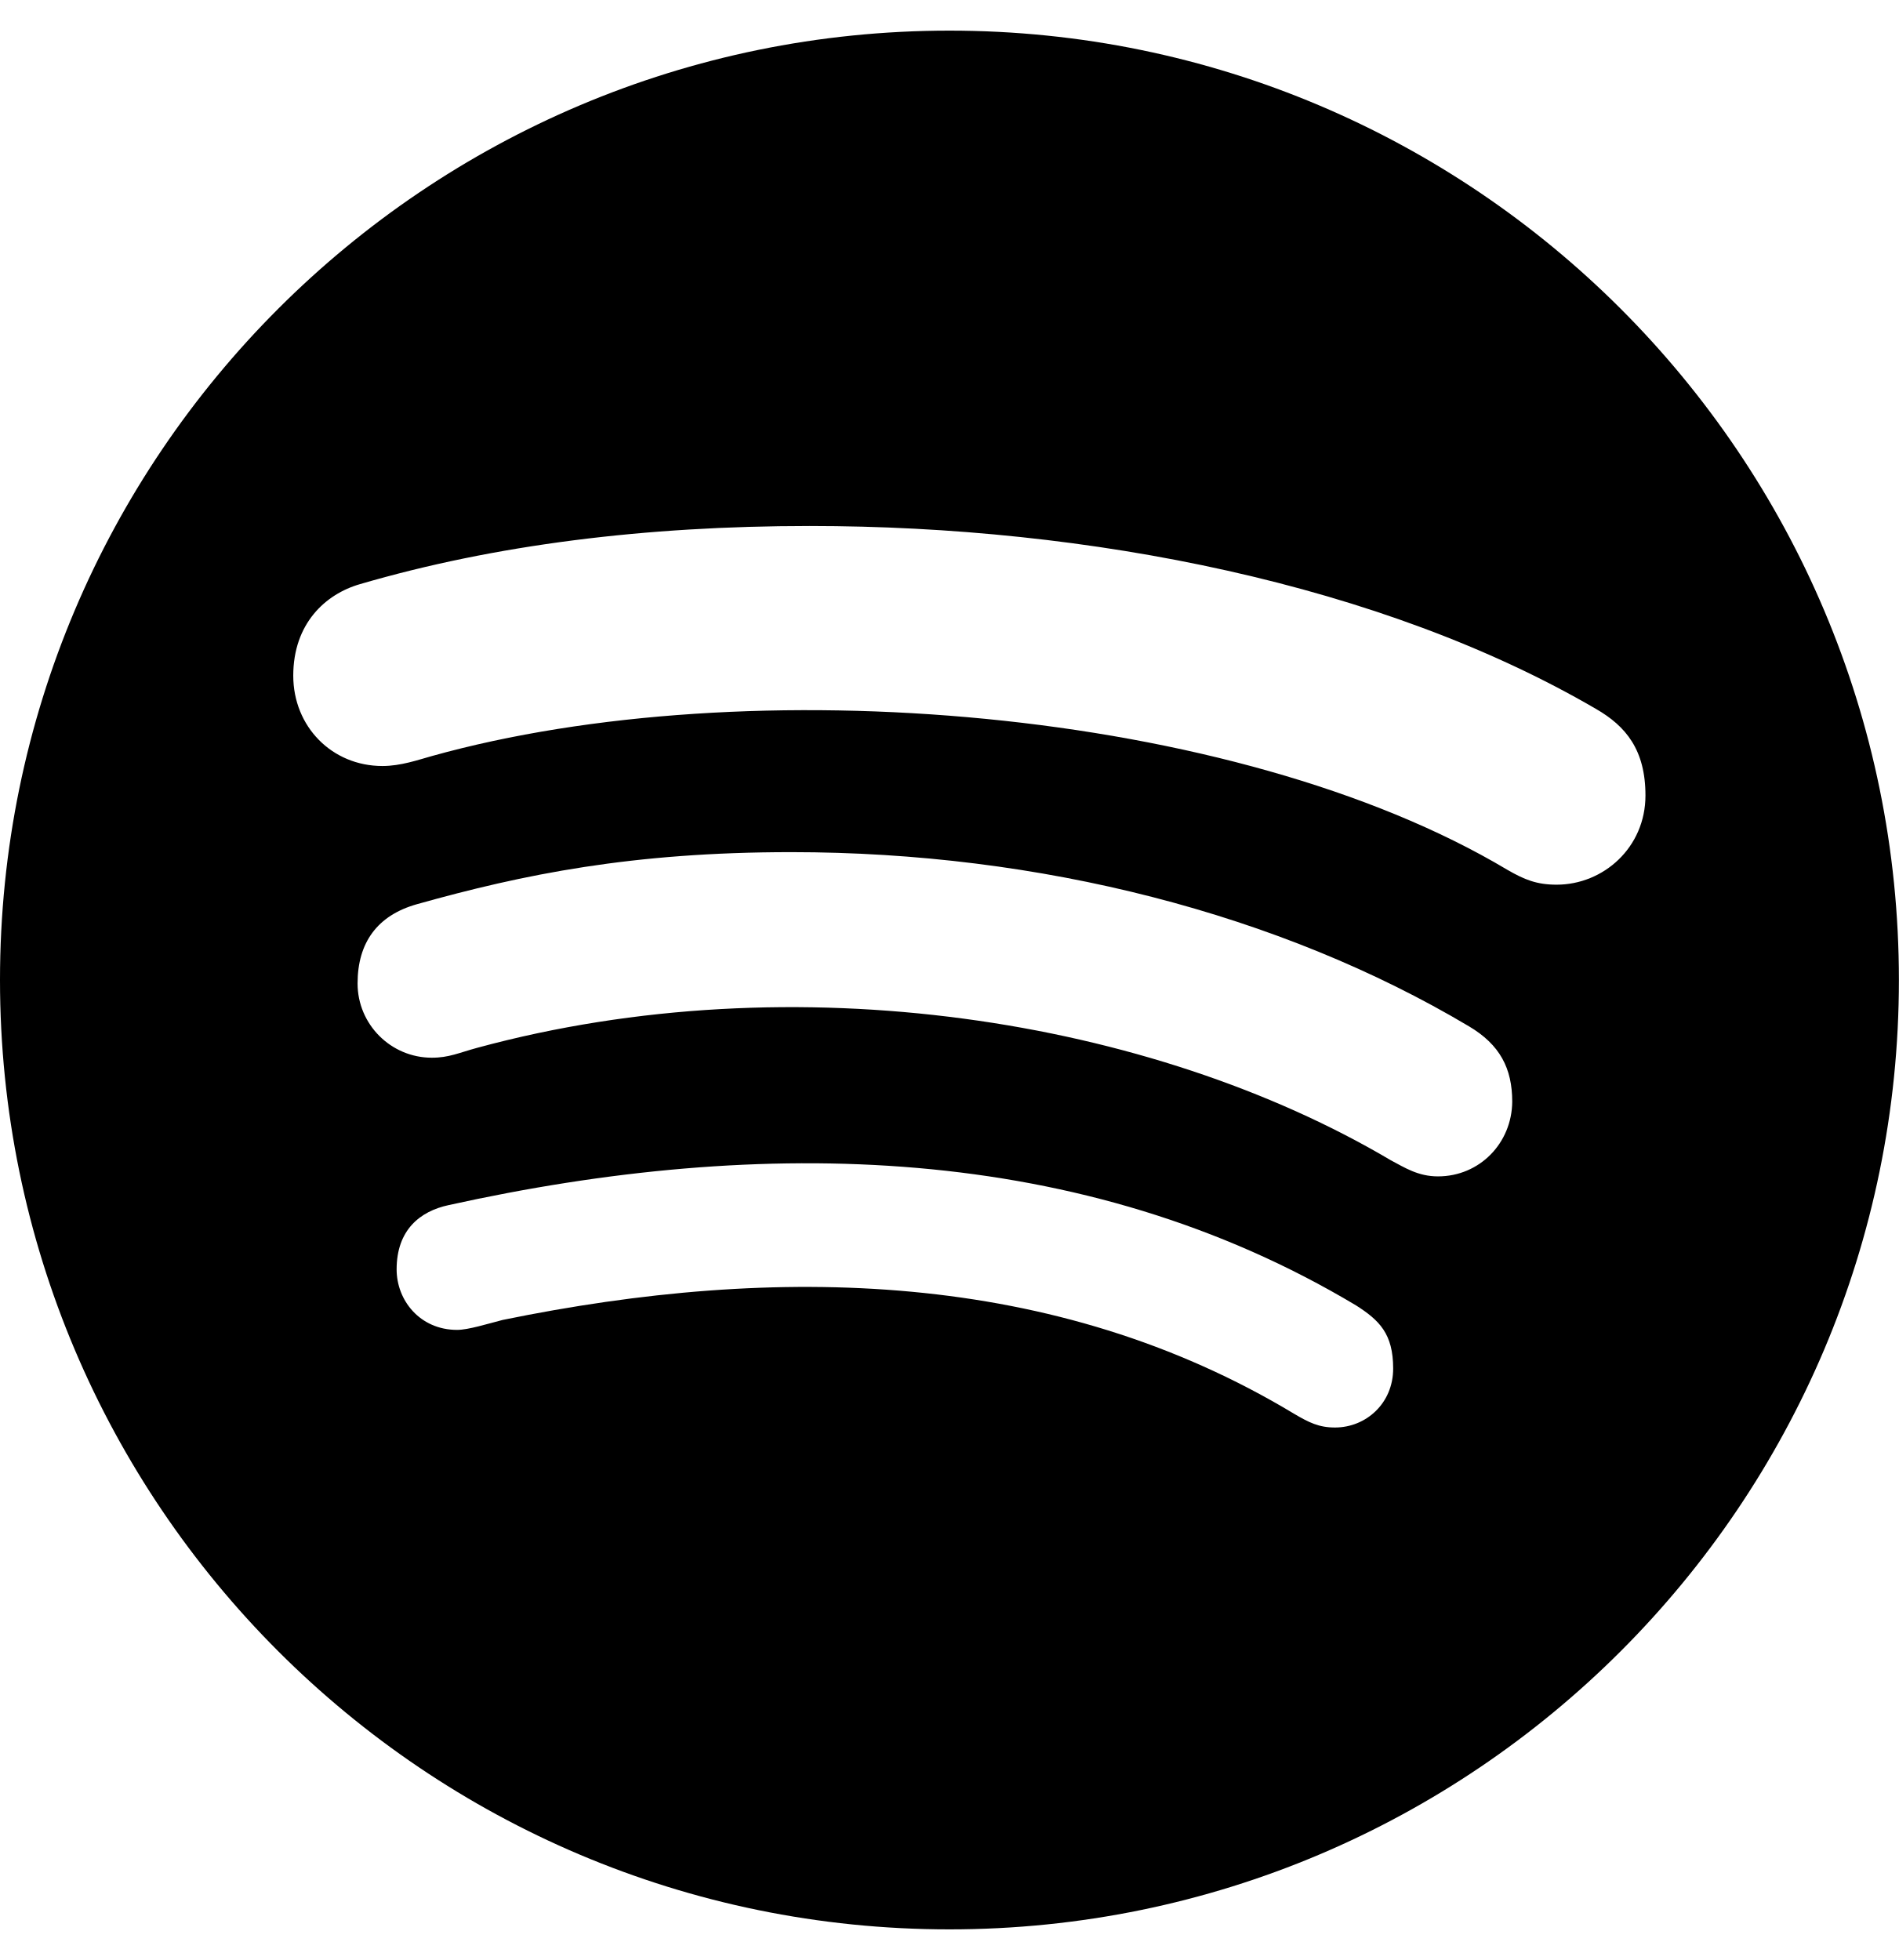
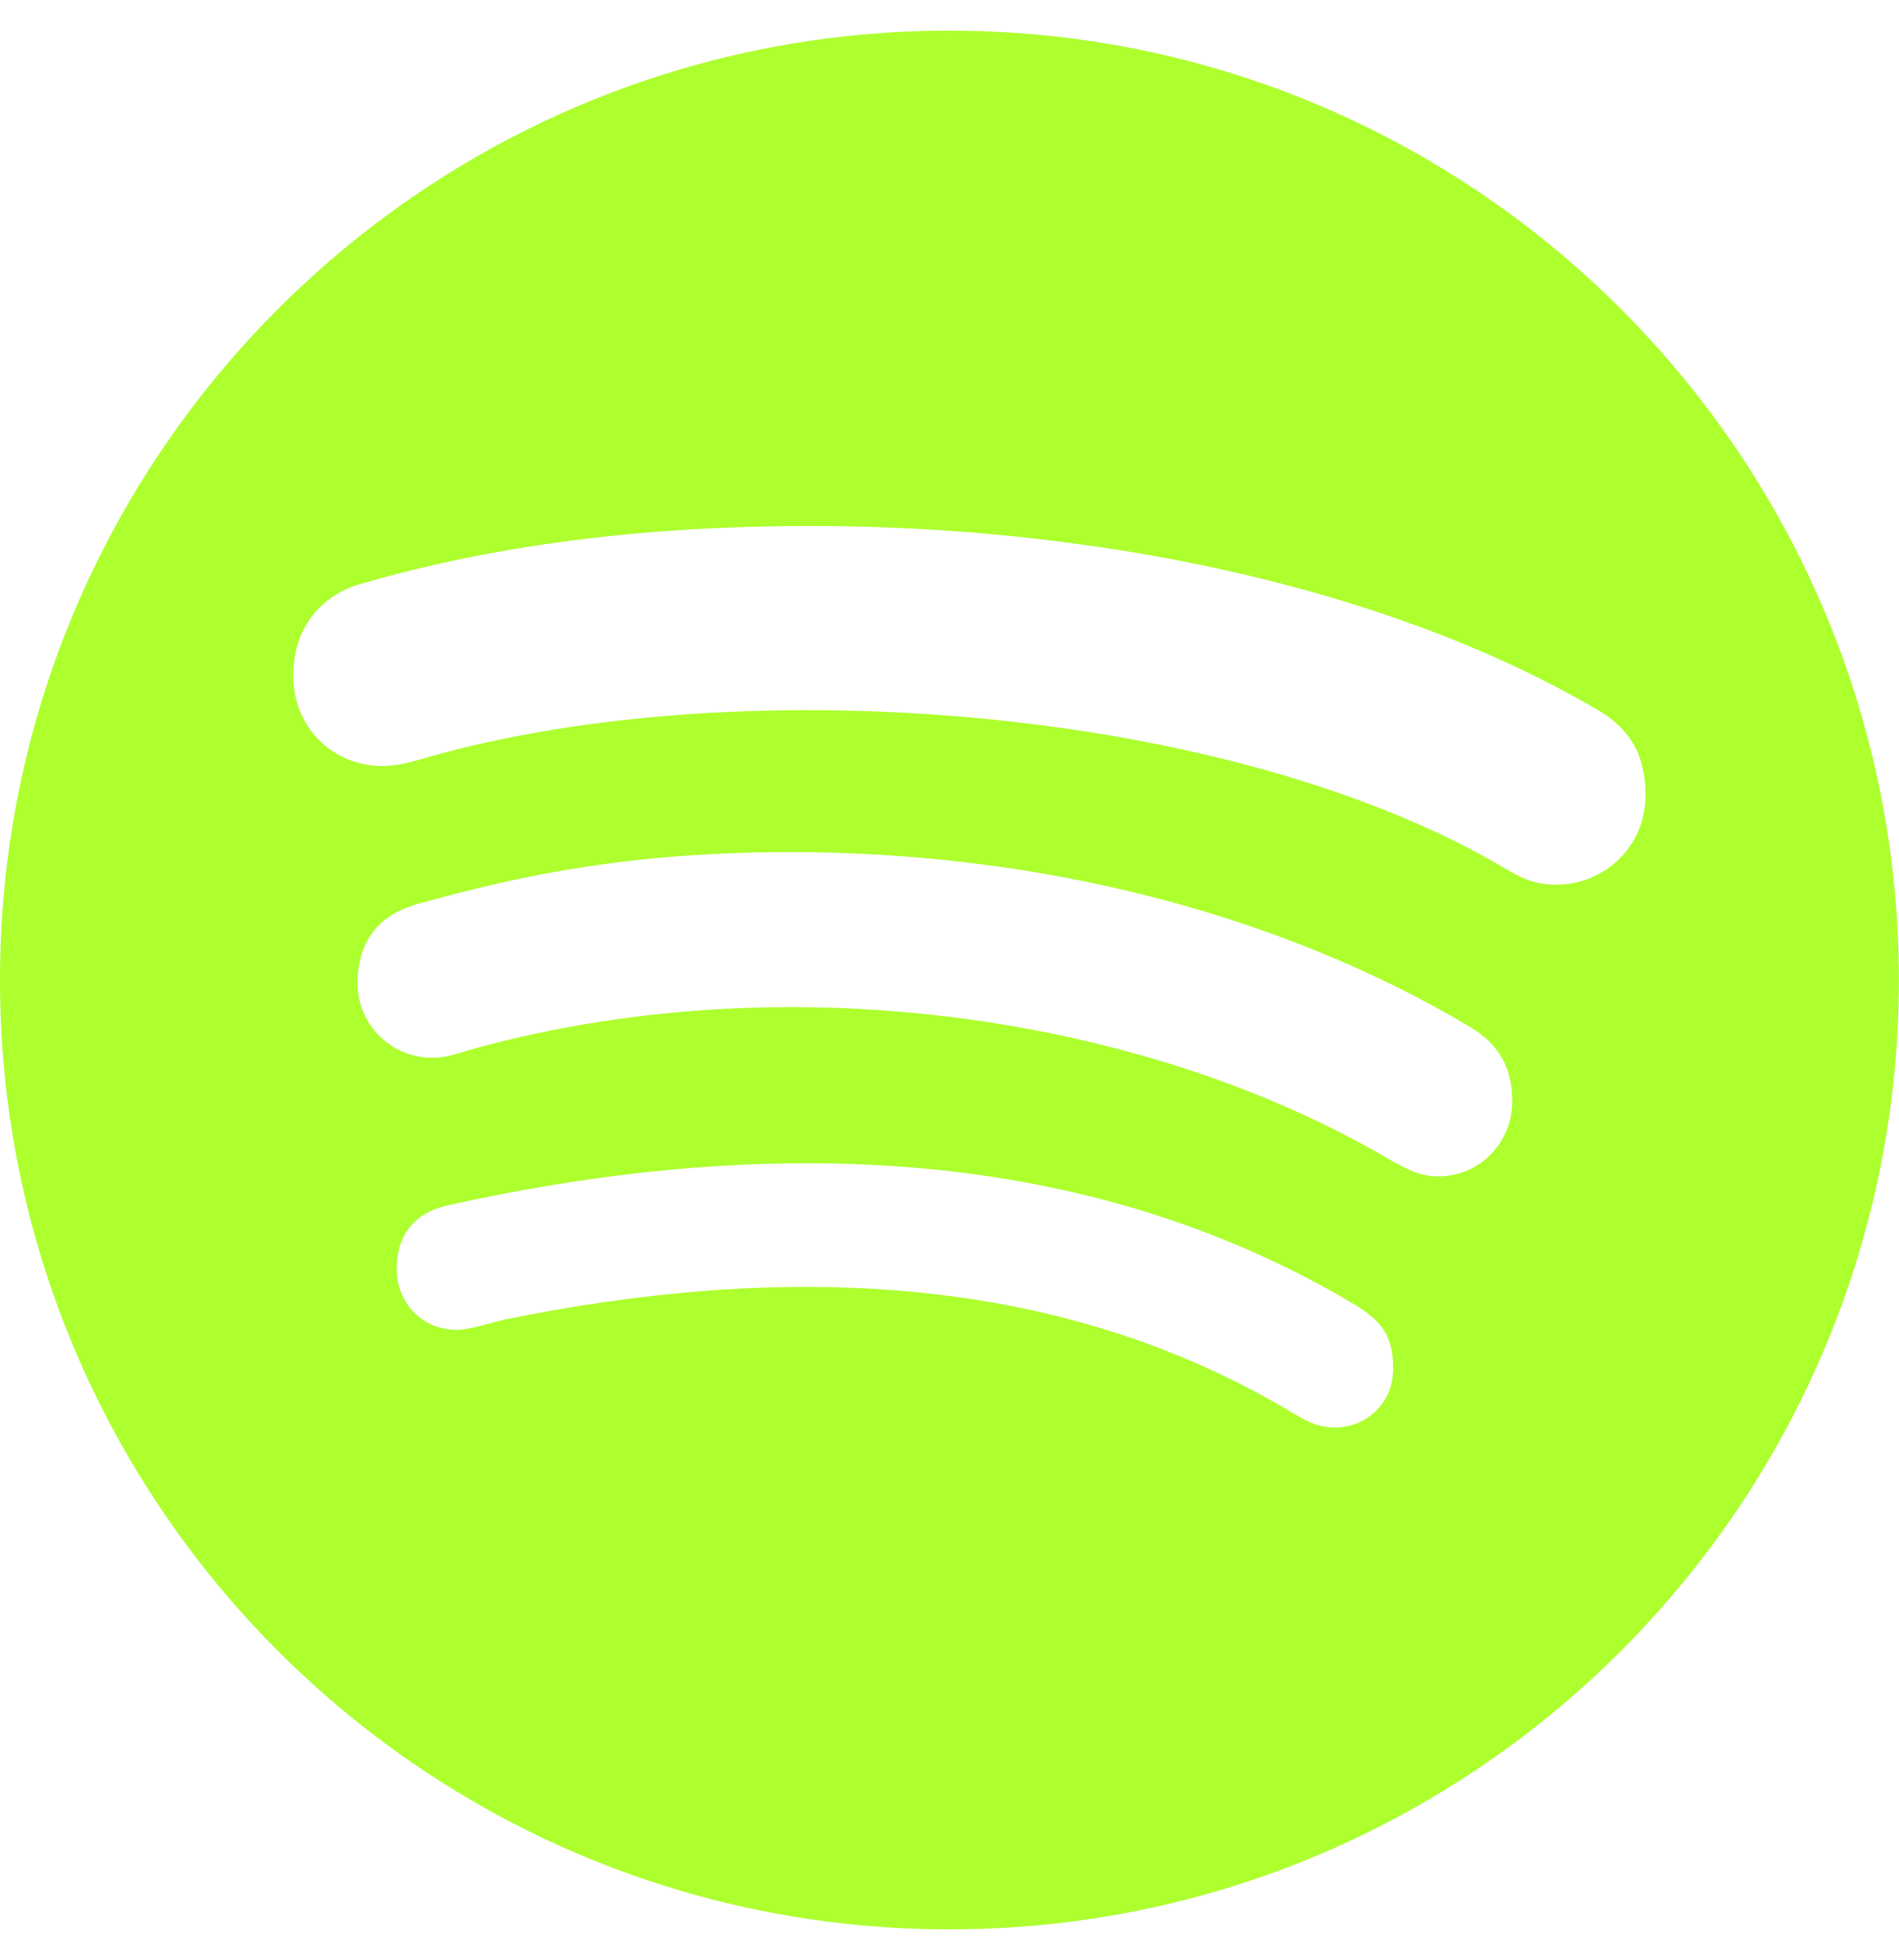
<svg xmlns="http://www.w3.org/2000/svg" aria-hidden="true" focusable="false" data-prefix="fab" data-icon="spotify" class="svg-inline--fa fa-spotify fa-w-16" role="img" viewBox="0 0 496 512">
-   <path fill="currentColor" d="M248 8C111.1 8 0 119.1 0 256s111.1 248 248 248 248-111.1 248-248S384.9 8 248 8zm100.7 364.9c-4.2 0-6.8-1.3-10.7-3.6-62.4-37.6-135-39.2-206.7-24.5-3.9 1-9 2.6-11.9 2.6-9.7 0-15.8-7.7-15.8-15.8 0-10.3 6.1-15.2 13.6-16.8 81.9-18.1 165.6-16.5 237 26.2 6.1 3.9 9.7 7.4 9.7 16.5s-7.1 15.4-15.2 15.4zm26.9-65.6c-5.2 0-8.7-2.3-12.3-4.2-62.5-37-155.7-51.9-238.6-29.4-4.8 1.3-7.4 2.6-11.9 2.6-10.7 0-19.4-8.7-19.4-19.4s5.2-17.8 15.5-20.7c27.8-7.8 56.2-13.6 97.8-13.6 64.9 0 127.6 16.1 177 45.5 8.1 4.8 11.3 11 11.3 19.7-.1 10.8-8.5 19.5-19.4 19.5zm31-76.2c-5.2 0-8.4-1.3-12.9-3.9-71.2-42.5-198.5-52.7-280.9-29.7-3.6 1-8.1 2.6-12.9 2.6-13.2 0-23.3-10.3-23.3-23.6 0-13.6 8.4-21.3 17.4-23.9 35.2-10.3 74.6-15.2 117.5-15.2 73 0 149.5 15.2 205.4 47.8 7.8 4.5 12.9 10.7 12.9 22.6 0 13.6-11 23.3-23.2 23.3z" />
+   <path fill="#ADFF2E" d="M248 8C111.1 8 0 119.1 0 256s111.1 248 248 248 248-111.1 248-248S384.9 8 248 8zm100.7 364.9c-4.2 0-6.8-1.3-10.7-3.6-62.4-37.6-135-39.2-206.7-24.5-3.9 1-9 2.6-11.9 2.6-9.7 0-15.8-7.7-15.8-15.8 0-10.3 6.1-15.2 13.6-16.8 81.9-18.1 165.6-16.5 237 26.2 6.1 3.9 9.7 7.4 9.7 16.5s-7.1 15.4-15.2 15.4zm26.9-65.6c-5.2 0-8.7-2.3-12.3-4.2-62.5-37-155.7-51.9-238.6-29.4-4.8 1.3-7.4 2.6-11.9 2.6-10.7 0-19.4-8.7-19.4-19.4s5.2-17.8 15.5-20.7c27.8-7.8 56.2-13.6 97.8-13.6 64.9 0 127.6 16.1 177 45.5 8.1 4.8 11.3 11 11.3 19.7-.1 10.8-8.5 19.5-19.4 19.5zm31-76.2c-5.2 0-8.4-1.3-12.9-3.9-71.2-42.5-198.5-52.7-280.9-29.7-3.6 1-8.1 2.6-12.9 2.6-13.2 0-23.3-10.3-23.3-23.6 0-13.6 8.4-21.3 17.4-23.9 35.2-10.3 74.6-15.2 117.5-15.2 73 0 149.5 15.2 205.4 47.8 7.8 4.5 12.9 10.7 12.9 22.6 0 13.6-11 23.3-23.2 23.3z" />
</svg>
